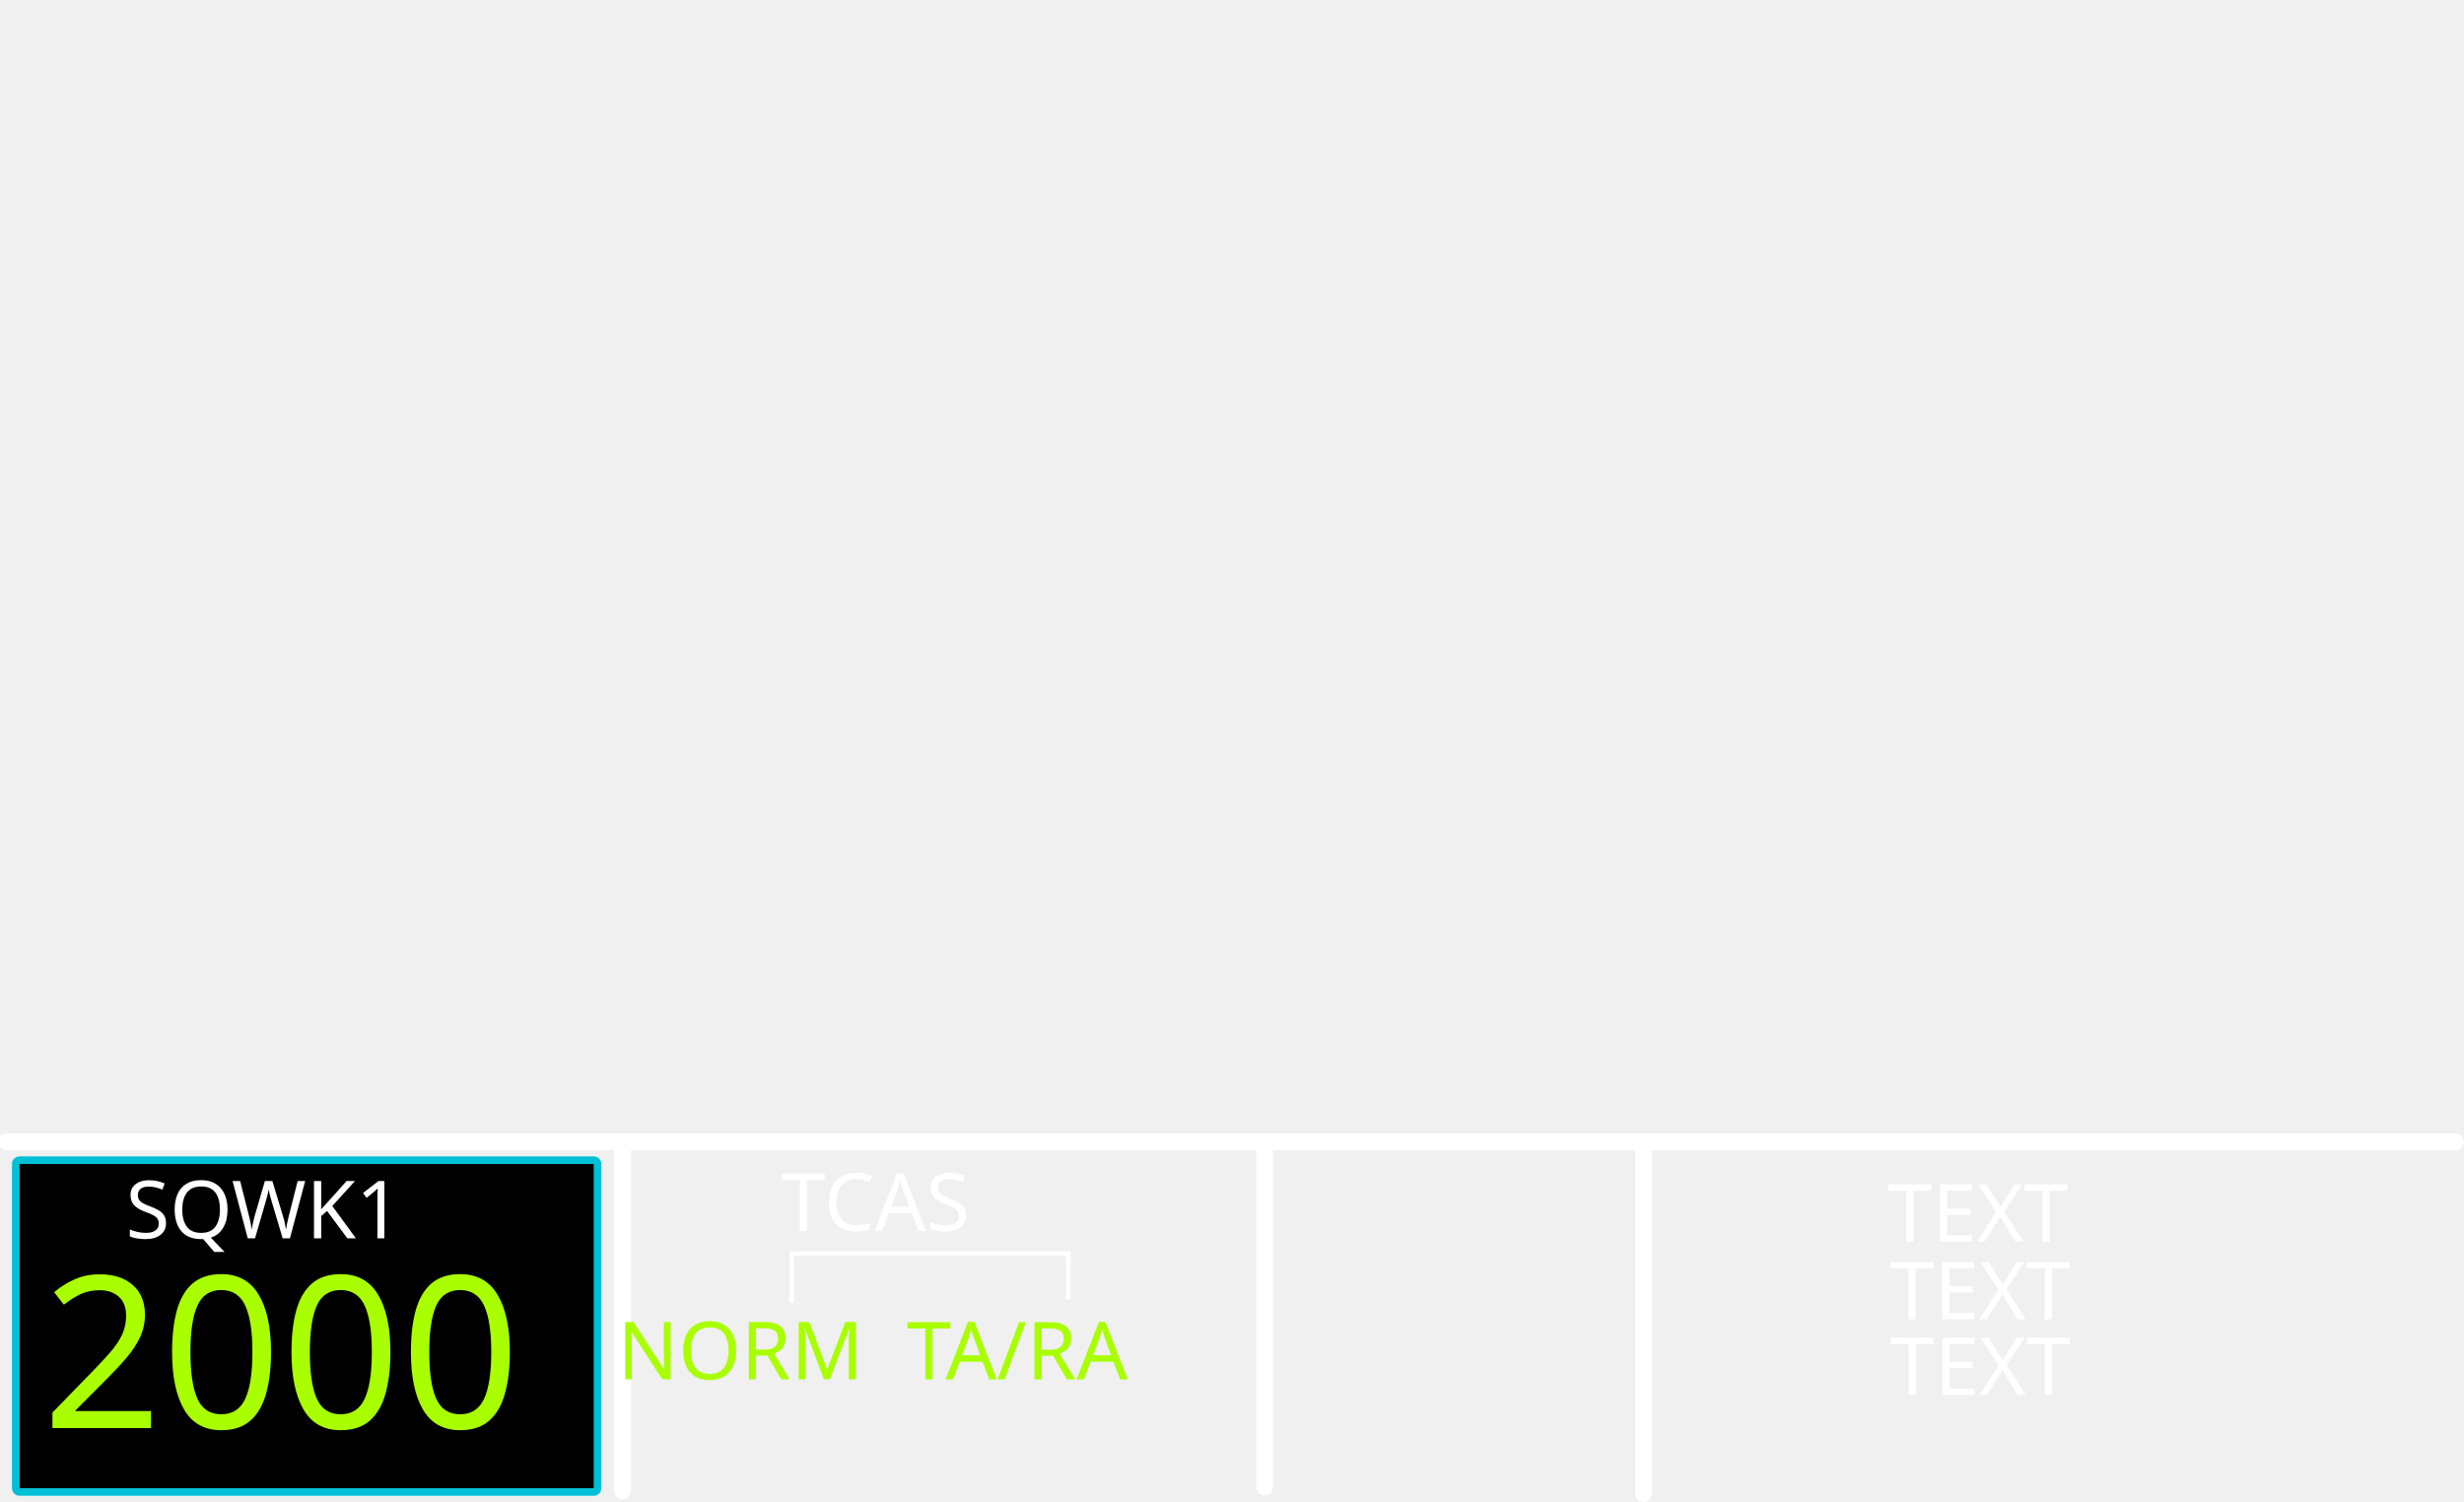
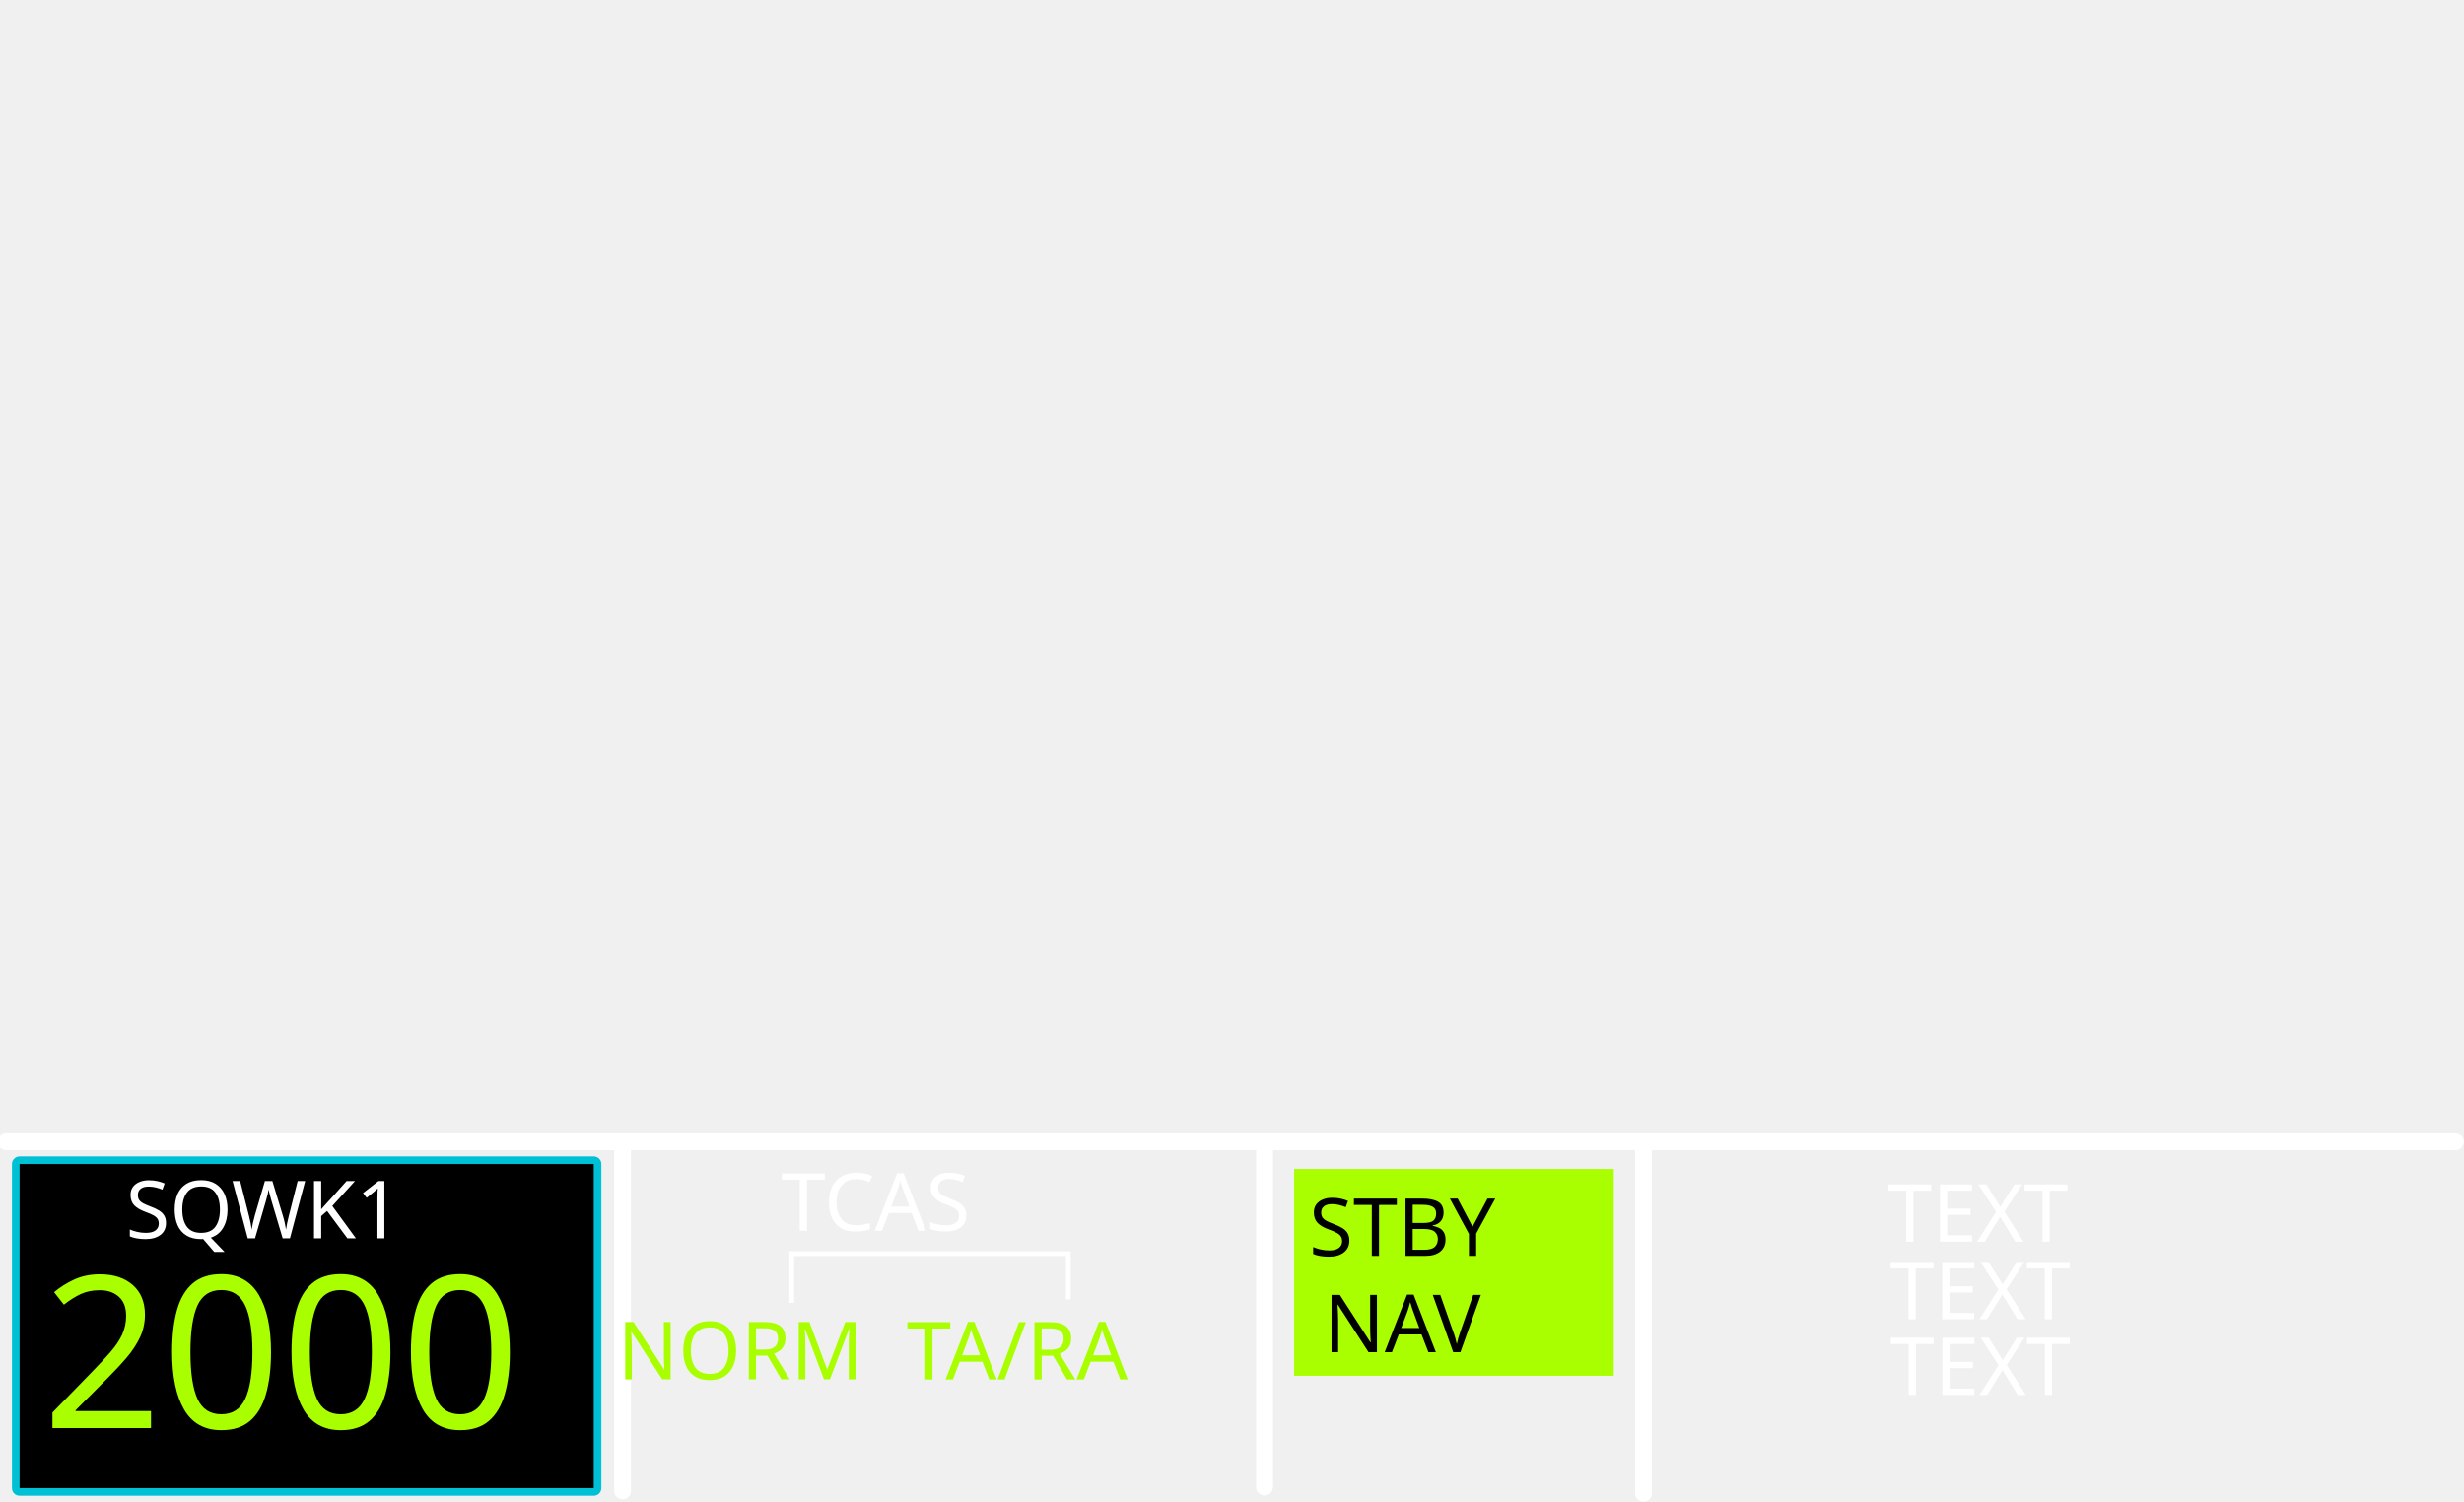
<svg xmlns="http://www.w3.org/2000/svg" width="1024" height="624" viewBox="0 0 819.2 499.2" version="1.1" id="svg2">
  <defs id="defs373" />
  <g id="Simple">
    <rect style="fill:#000000;stroke:#00c0d6;stroke-width:5.071;stroke-linecap:round;stroke-linejoin:round;stroke-miterlimit:20;stroke-dasharray:none;stroke-opacity:1;paint-order:markers stroke fill" id="SelectATC" width="190.886" height="107.756" x="6.507" y="387.016" />
    <text xml:space="preserve" style="font-size:26.667px;line-height:1.25;font-family:sans-serif;text-align:center;text-anchor:middle;fill:#ffffff;fill-opacity:1;stroke:none;stroke-width:0.8;stroke-opacity:1" x="105.019" y="411.712" id="SquawkLabel">
      <tspan id="tspan1-3-9-7" style="fill:#ffffff;fill-opacity:1;stroke:none;stroke-width:0.8;stroke-opacity:1" x="105.019" y="411.712">SQWK1</tspan>
    </text>
    <text transform="scale(0.991516,1.008557)" id="Squawk" y="470.77" x="102.107" style="font-style:normal;font-weight:normal;line-height:0%;font-family:sans-serif;text-align:center;letter-spacing:0px;word-spacing:0px;text-anchor:middle;fill:#a9ff00;fill-opacity:1;stroke:none;stroke-width:1px;stroke-linecap:butt;stroke-linejoin:miter;stroke-opacity:1" xml:space="preserve">
      <tspan style="font-style:normal;font-variant:normal;font-weight:normal;font-stretch:normal;font-size:70px;line-height:1.25;font-family:BoeingCDULarge;-inkscape-font-specification:BoeingCDULarge;text-align:center;text-anchor:middle;fill:#a9ff00;fill-opacity:1" y="470.77" x="102.107" id="tspan4262-5-3">2000</tspan>
    </text>
    <path style="fill:none;stroke:#ffffff;stroke-width:5.6;stroke-linecap:round;stroke-linejoin:miter;stroke-dasharray:none;stroke-opacity:1" d="M 816.318,379.6 H 2.082" id="path1-2" />
    <path style="fill:none;stroke:#ffffff;stroke-width:5.6;stroke-linecap:round;stroke-linejoin:miter;stroke-dasharray:none;stroke-opacity:1" d="M 206.983,495.709 V 381.603" id="path1-2-0" />
    <path style="fill:none;stroke:#ffffff;stroke-width:5.6;stroke-linecap:round;stroke-linejoin:miter;stroke-dasharray:none;stroke-opacity:1" d="M 420.426,494.426 V 380.32" id="path1-2-0-9" />
    <path style="fill:none;stroke:#ffffff;stroke-width:5.6;stroke-linecap:round;stroke-linejoin:miter;stroke-dasharray:none;stroke-opacity:1" d="M 546.403,496.506 V 382.4" id="path1-2-0-2" />
    <text xml:space="preserve" style="font-size:26.667px;line-height:1.25;font-family:sans-serif;text-align:start;text-anchor:start;fill:#ffffff;fill-opacity:1;stroke:none;stroke-width:0.8;stroke-opacity:1" x="560.173" y="412.827" id="Message1">
      <tspan id="tspan1-3" style="text-align:start;text-anchor:start;fill:#ffffff;fill-opacity:1;stroke:none;stroke-width:0.8;stroke-opacity:1" x="627.556" y="412.827">TEXT</tspan>
    </text>
    <text xml:space="preserve" style="font-size:26.667px;line-height:1.25;font-family:sans-serif;text-align:start;text-anchor:start;fill:#ffffff;fill-opacity:1;stroke:none;stroke-width:0.8;stroke-opacity:1" x="560.92" y="438.64" id="Message2">
      <tspan id="tspan1-3-6" style="text-align:start;text-anchor:start;fill:#ffffff;fill-opacity:1;stroke:none;stroke-width:0.8;stroke-opacity:1" x="628.302" y="438.64">TEXT</tspan>
    </text>
    <text xml:space="preserve" style="font-size:26.667px;line-height:1.25;font-family:sans-serif;text-align:start;text-anchor:start;fill:#ffffff;fill-opacity:1;stroke:none;stroke-width:0.8;stroke-opacity:1" x="560.973" y="463.787" id="Message3">
      <tspan id="tspan1-3-1" style="text-align:start;text-anchor:start;fill:#ffffff;fill-opacity:1;stroke:none;stroke-width:0.8;stroke-opacity:1" x="628.356" y="463.787">TEXT</tspan>
    </text>
    <text xml:space="preserve" style="font-size:26.667px;line-height:1.25;font-family:sans-serif;text-align:center;text-anchor:middle;fill:#ffffff;fill-opacity:1;stroke:none;stroke-width:0.8;stroke-opacity:1" x="308.411" y="409.2" id="TCAS">
      <tspan id="tspan1-3-9" style="fill:#ffffff;fill-opacity:1;stroke:none;stroke-width:0.8;stroke-opacity:1" x="308.411" y="409.2">TCAS</tspan>
    </text>
    <text xml:space="preserve" style="font-size:26.667px;line-height:1.25;font-family:sans-serif;text-align:center;text-anchor:middle;fill:#a9ff00;fill-opacity:1;stroke:none;stroke-width:0.8;stroke-opacity:1" x="263.536" y="458.592" id="AboveBelow">
      <tspan id="tspan1-3-9-73" style="fill:#a9ff00;fill-opacity:1;stroke:none;stroke-width:0.8;stroke-opacity:1" x="263.536" y="458.592">NORM</tspan>
    </text>
    <text xml:space="preserve" style="font-size:26.667px;line-height:1.25;font-family:sans-serif;text-align:center;text-anchor:middle;fill:#a9ff00;fill-opacity:1;stroke:none;stroke-width:0.8;stroke-opacity:1" x="355.518" y="458.64" id="TARA">
      <tspan id="tspan1-3-9-73-2" style="fill:#a9ff00;fill-opacity:1;stroke:none;stroke-width:0.8;stroke-opacity:1" x="355.518" y="458.64">TA/RA</tspan>
    </text>
    <path style="fill:none;stroke:#ffffff;stroke-width:1.6;stroke-linecap:butt;stroke-linejoin:miter;stroke-dasharray:none;stroke-opacity:1" d="m 263.223,433.187 v -16.375 h 91.955 v 15.177" id="TCAS_Bar" />
    <path style="fill:none;stroke:#ffffff;stroke-width:5.6;stroke-linecap:round;stroke-linejoin:miter;stroke-dasharray:none;stroke-opacity:0" d="M 814.694,115.149 V 1.043" id="path1-2-0-0" />
+     <rect style="fill:#a9ff00;fill-opacity:1;stroke:none;stroke-width:3.048;stroke-linecap:square;stroke-linejoin:miter;stroke-miterlimit:7;stroke-dasharray:none;stroke-opacity:1;paint-order:fill markers stroke" id="STBY_NAV" width="106.277" height="68.772" x="430.253" y="388.653" />
+     <text xml:space="preserve" style="font-size:26.667px;line-height:1.25;font-family:sans-serif;text-align:center;text-anchor:middle;fill:#000000;fill-opacity:1;stroke:none;stroke-width:0.8;stroke-opacity:1" x="483.503" y="417.548" id="TARA-3">
+       <tspan id="tspan1-3-9-73-2-5" style="fill:#000000;fill-opacity:1;stroke:none;stroke-width:0.8;stroke-opacity:1" x="483.503" y="417.548">STBY</tspan>
+     </text>
+     <text xml:space="preserve" style="font-size:26.667px;line-height:1.25;font-family:sans-serif;text-align:center;text-anchor:middle;fill:#000000;fill-opacity:1;stroke:none;stroke-width:0.8;stroke-opacity:1" x="483.546" y="449.564" id="TARA-3-2">
+       <tspan id="tspan1-3-9-73-2-5-9" style="fill:#000000;fill-opacity:1;stroke:none;stroke-width:0.8;stroke-opacity:1" x="483.546" y="449.564">NAV</tspan>
+     </text>
  </g>
</svg>
